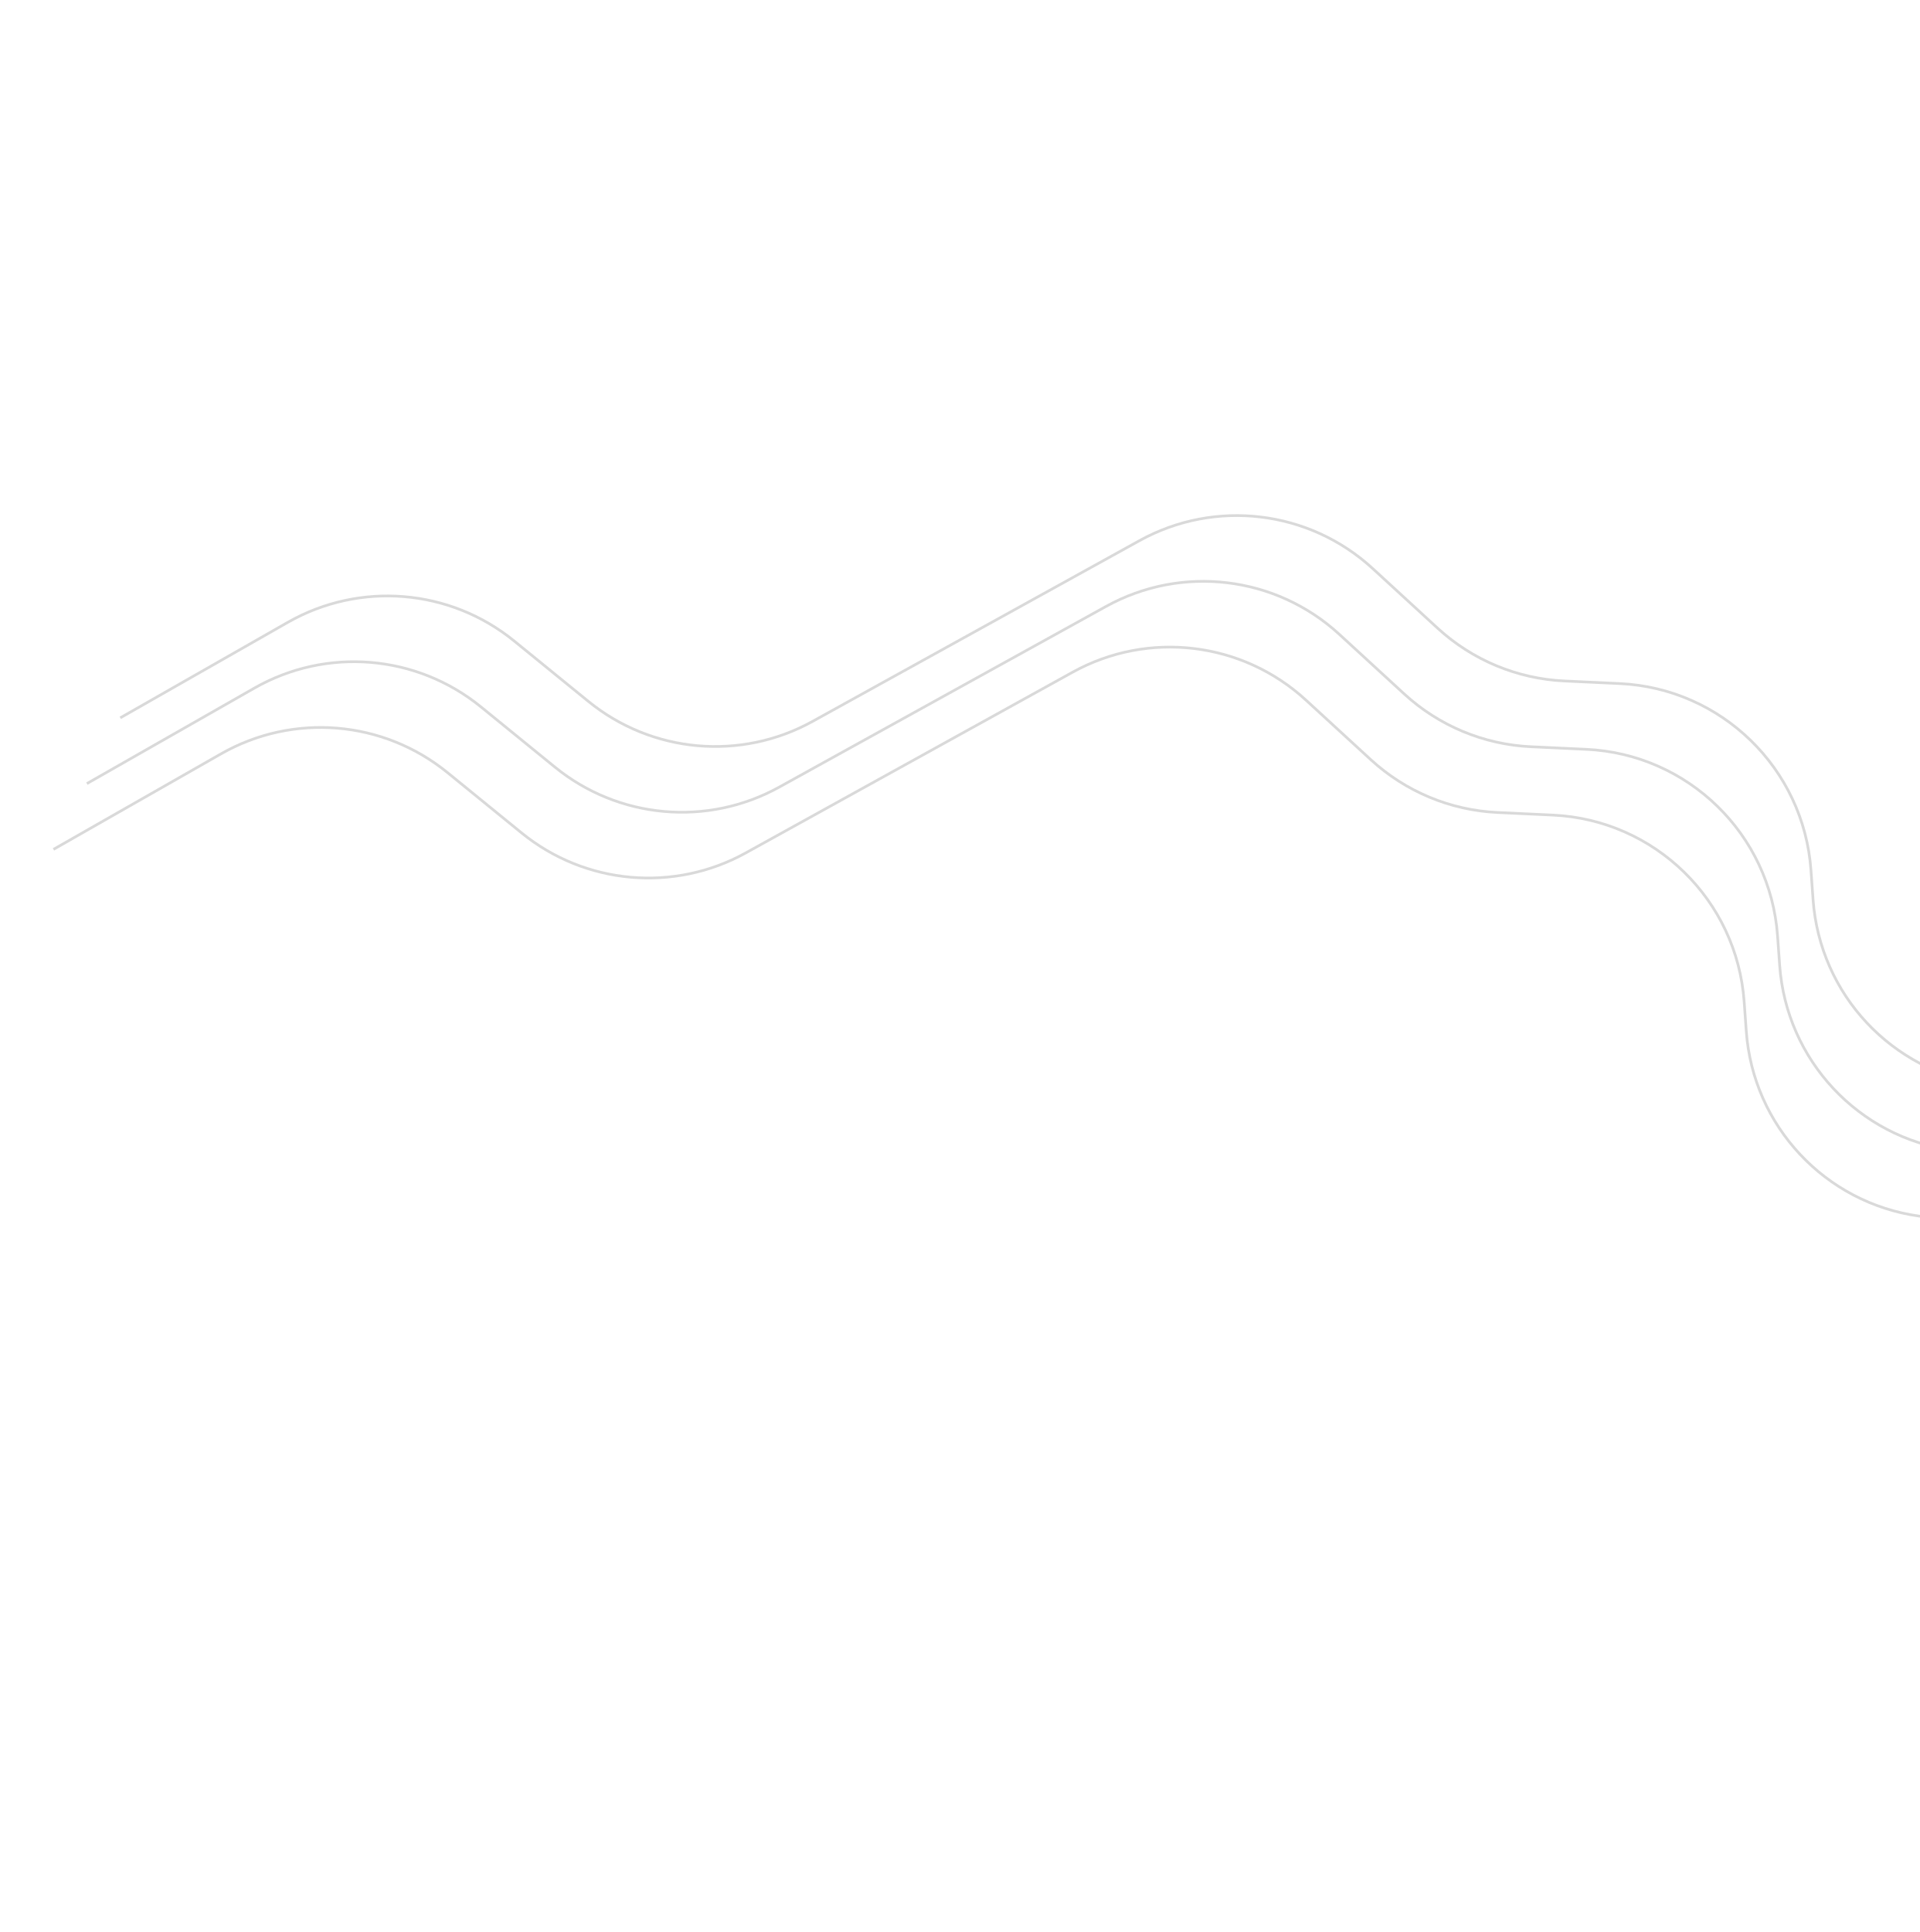
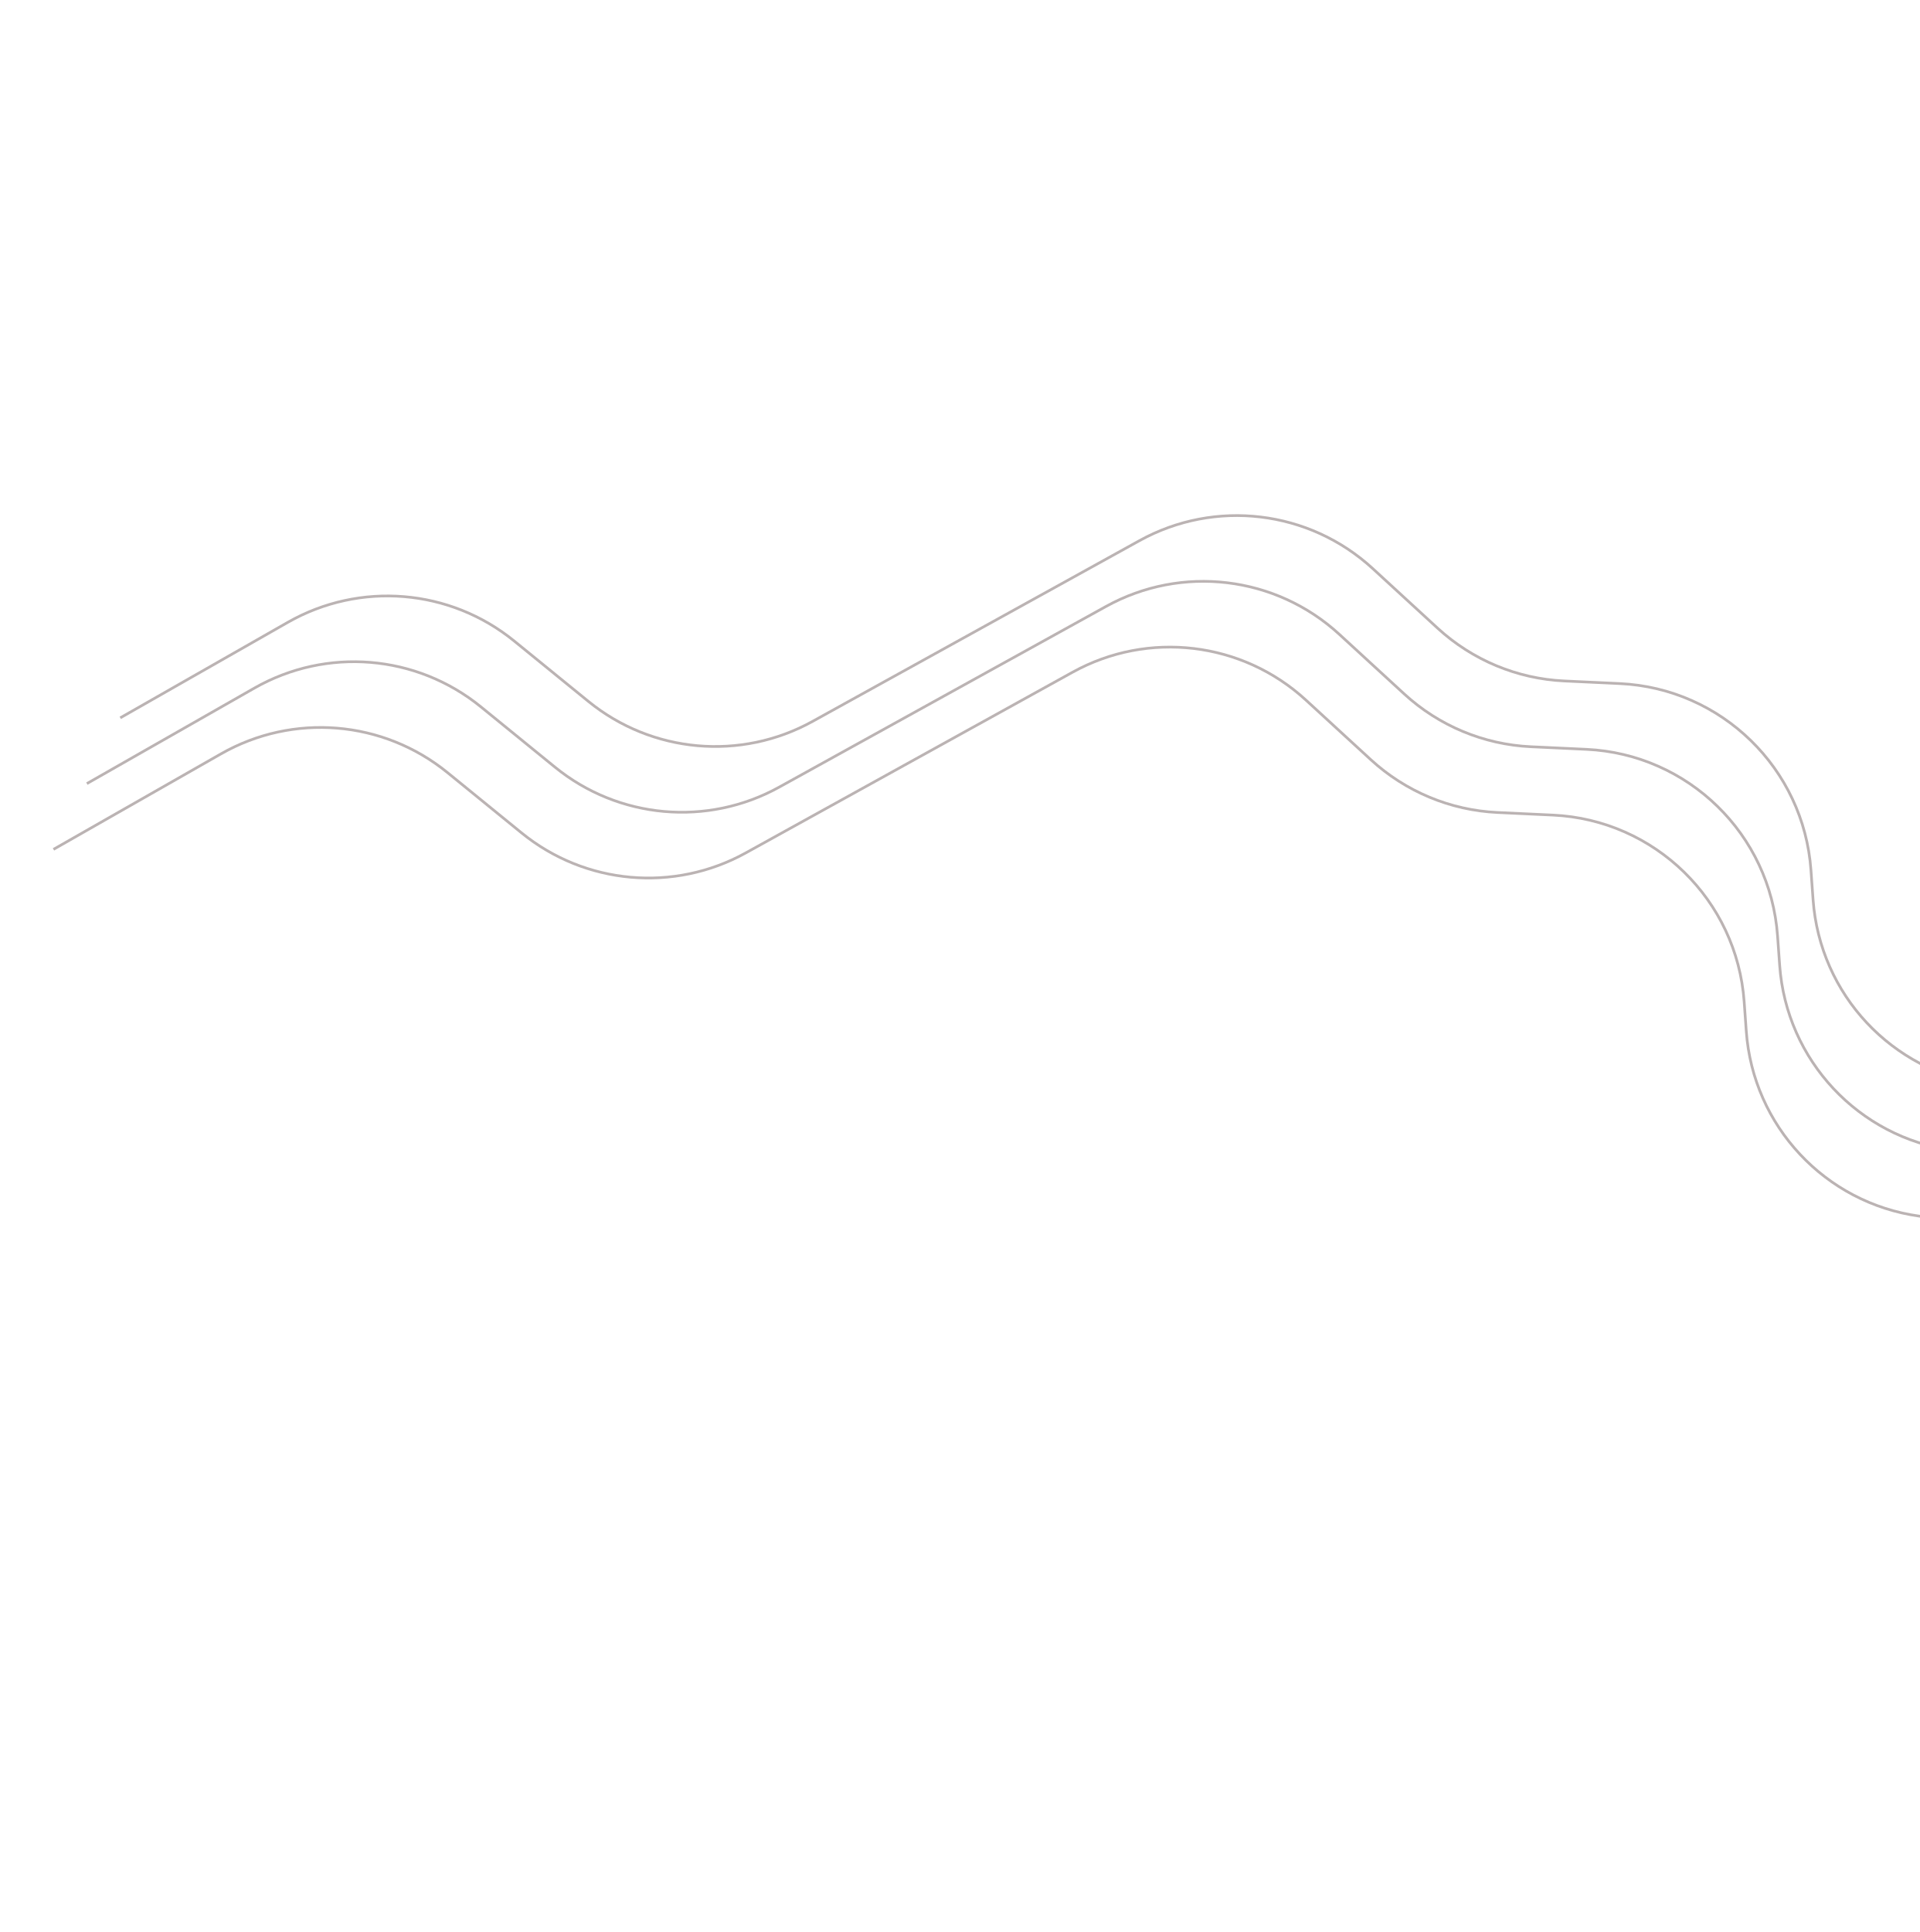
<svg xmlns="http://www.w3.org/2000/svg" width="993" height="999" viewBox="0 0 993 999" fill="none">
-   <path d="M1208.47 586.034L1027.12 560.828C978.488 554.068 941.208 514.215 937.705 465.239L936.61 449.929C932.85 397.372 890.379 355.932 837.746 353.463L809.009 352.116C784.66 350.974 761.486 341.316 743.533 324.828L709.96 293.995C677.023 263.746 628.437 257.939 589.3 279.573L420.25 373.019C383.106 393.551 337.212 389.452 304.293 362.664L265.984 331.489C232.679 304.386 186.14 300.538 148.836 321.804L62.198 371.192" stroke="#D9D9D9" stroke-width="1.4" stroke-linejoin="round" />
-   <path d="M1191.19 620.036L1009.85 594.83C961.214 588.07 923.934 548.217 920.431 499.241L919.336 483.931C915.577 431.374 873.106 389.934 820.473 387.465L791.735 386.118C767.386 384.976 744.212 375.318 726.259 358.83L692.686 327.997C659.75 297.748 611.164 291.941 572.026 313.575L402.976 407.021C365.832 427.553 319.938 423.455 287.02 396.666L248.711 365.491C215.405 338.388 168.867 334.54 131.562 355.806L44.925 405.194" stroke="#D9D9D9" stroke-width="1.4" stroke-linejoin="round" />
-   <path d="M1173.92 654.038L992.575 628.832C943.941 622.072 906.661 582.219 903.157 533.243L902.062 517.933C898.303 465.376 855.832 423.936 803.199 421.468L774.461 420.12C750.113 418.978 726.939 409.32 708.986 392.832L675.412 361.999C642.476 331.75 593.89 325.943 554.752 347.577L385.702 441.023C348.558 461.555 302.664 457.457 269.746 430.668L231.437 399.493C198.131 372.39 151.593 368.542 114.288 389.808L27.651 439.196" stroke="#D9D9D9" stroke-width="1.4" stroke-linejoin="round" />
+   <path d="M1208.47 586.034L1027.12 560.828C978.488 554.068 941.208 514.215 937.705 465.239L936.61 449.929C932.85 397.372 890.379 355.932 837.746 353.463L809.009 352.116C784.66 350.974 761.486 341.316 743.533 324.828L709.96 293.995C677.023 263.746 628.437 257.939 589.3 279.573L420.25 373.019C383.106 393.551 337.212 389.452 304.293 362.664L265.984 331.489C232.679 304.386 186.14 300.538 148.836 321.804L62.198 371.192" stroke="#bbb3b3" stroke-width="1.4" stroke-linejoin="round" />
+   <path d="M1191.19 620.036L1009.85 594.83C961.214 588.07 923.934 548.217 920.431 499.241L919.336 483.931C915.577 431.374 873.106 389.934 820.473 387.465L791.735 386.118C767.386 384.976 744.212 375.318 726.259 358.83L692.686 327.997C659.75 297.748 611.164 291.941 572.026 313.575L402.976 407.021C365.832 427.553 319.938 423.455 287.02 396.666L248.711 365.491C215.405 338.388 168.867 334.54 131.562 355.806L44.925 405.194" stroke="#bbb3b3" stroke-width="1.4" stroke-linejoin="round" />
+   <path d="M1173.92 654.038L992.575 628.832C943.941 622.072 906.661 582.219 903.157 533.243L902.062 517.933C898.303 465.376 855.832 423.936 803.199 421.468L774.461 420.12C750.113 418.978 726.939 409.32 708.986 392.832L675.412 361.999C642.476 331.75 593.89 325.943 554.752 347.577L385.702 441.023C348.558 461.555 302.664 457.457 269.746 430.668L231.437 399.493C198.131 372.39 151.593 368.542 114.288 389.808L27.651 439.196" stroke="#bbb3b3" stroke-width="1.4" stroke-linejoin="round" />
</svg>
